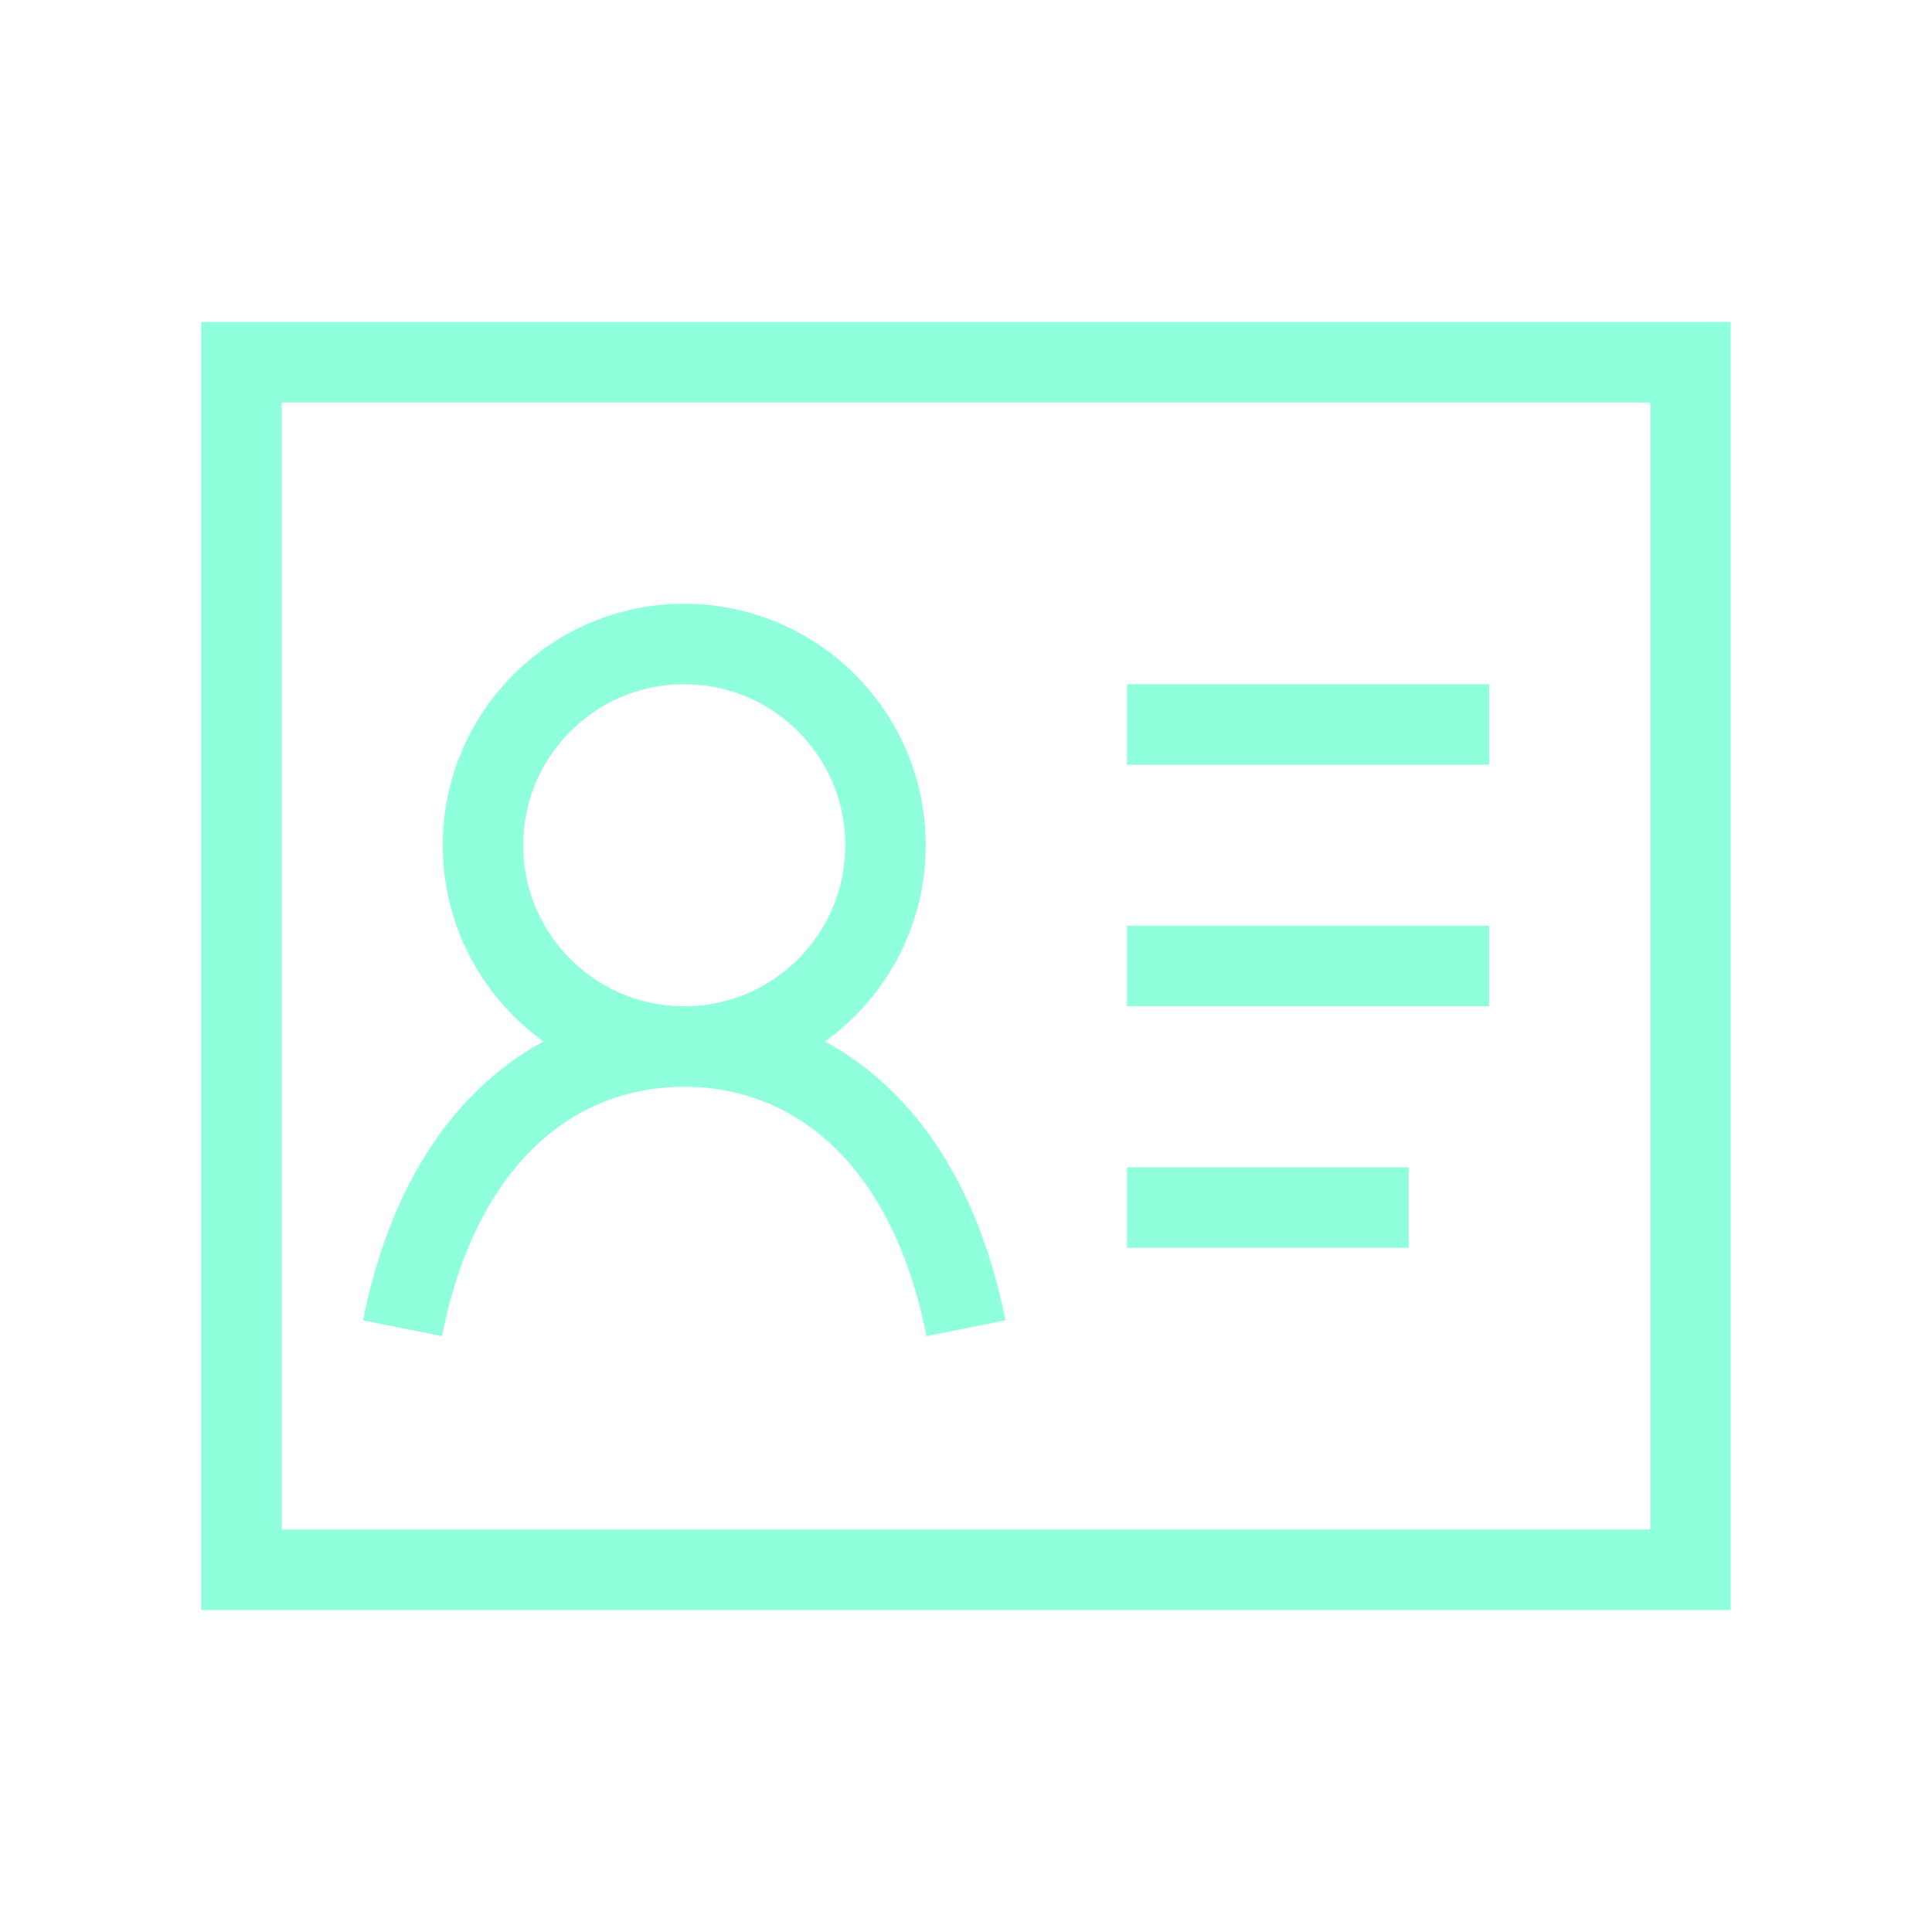
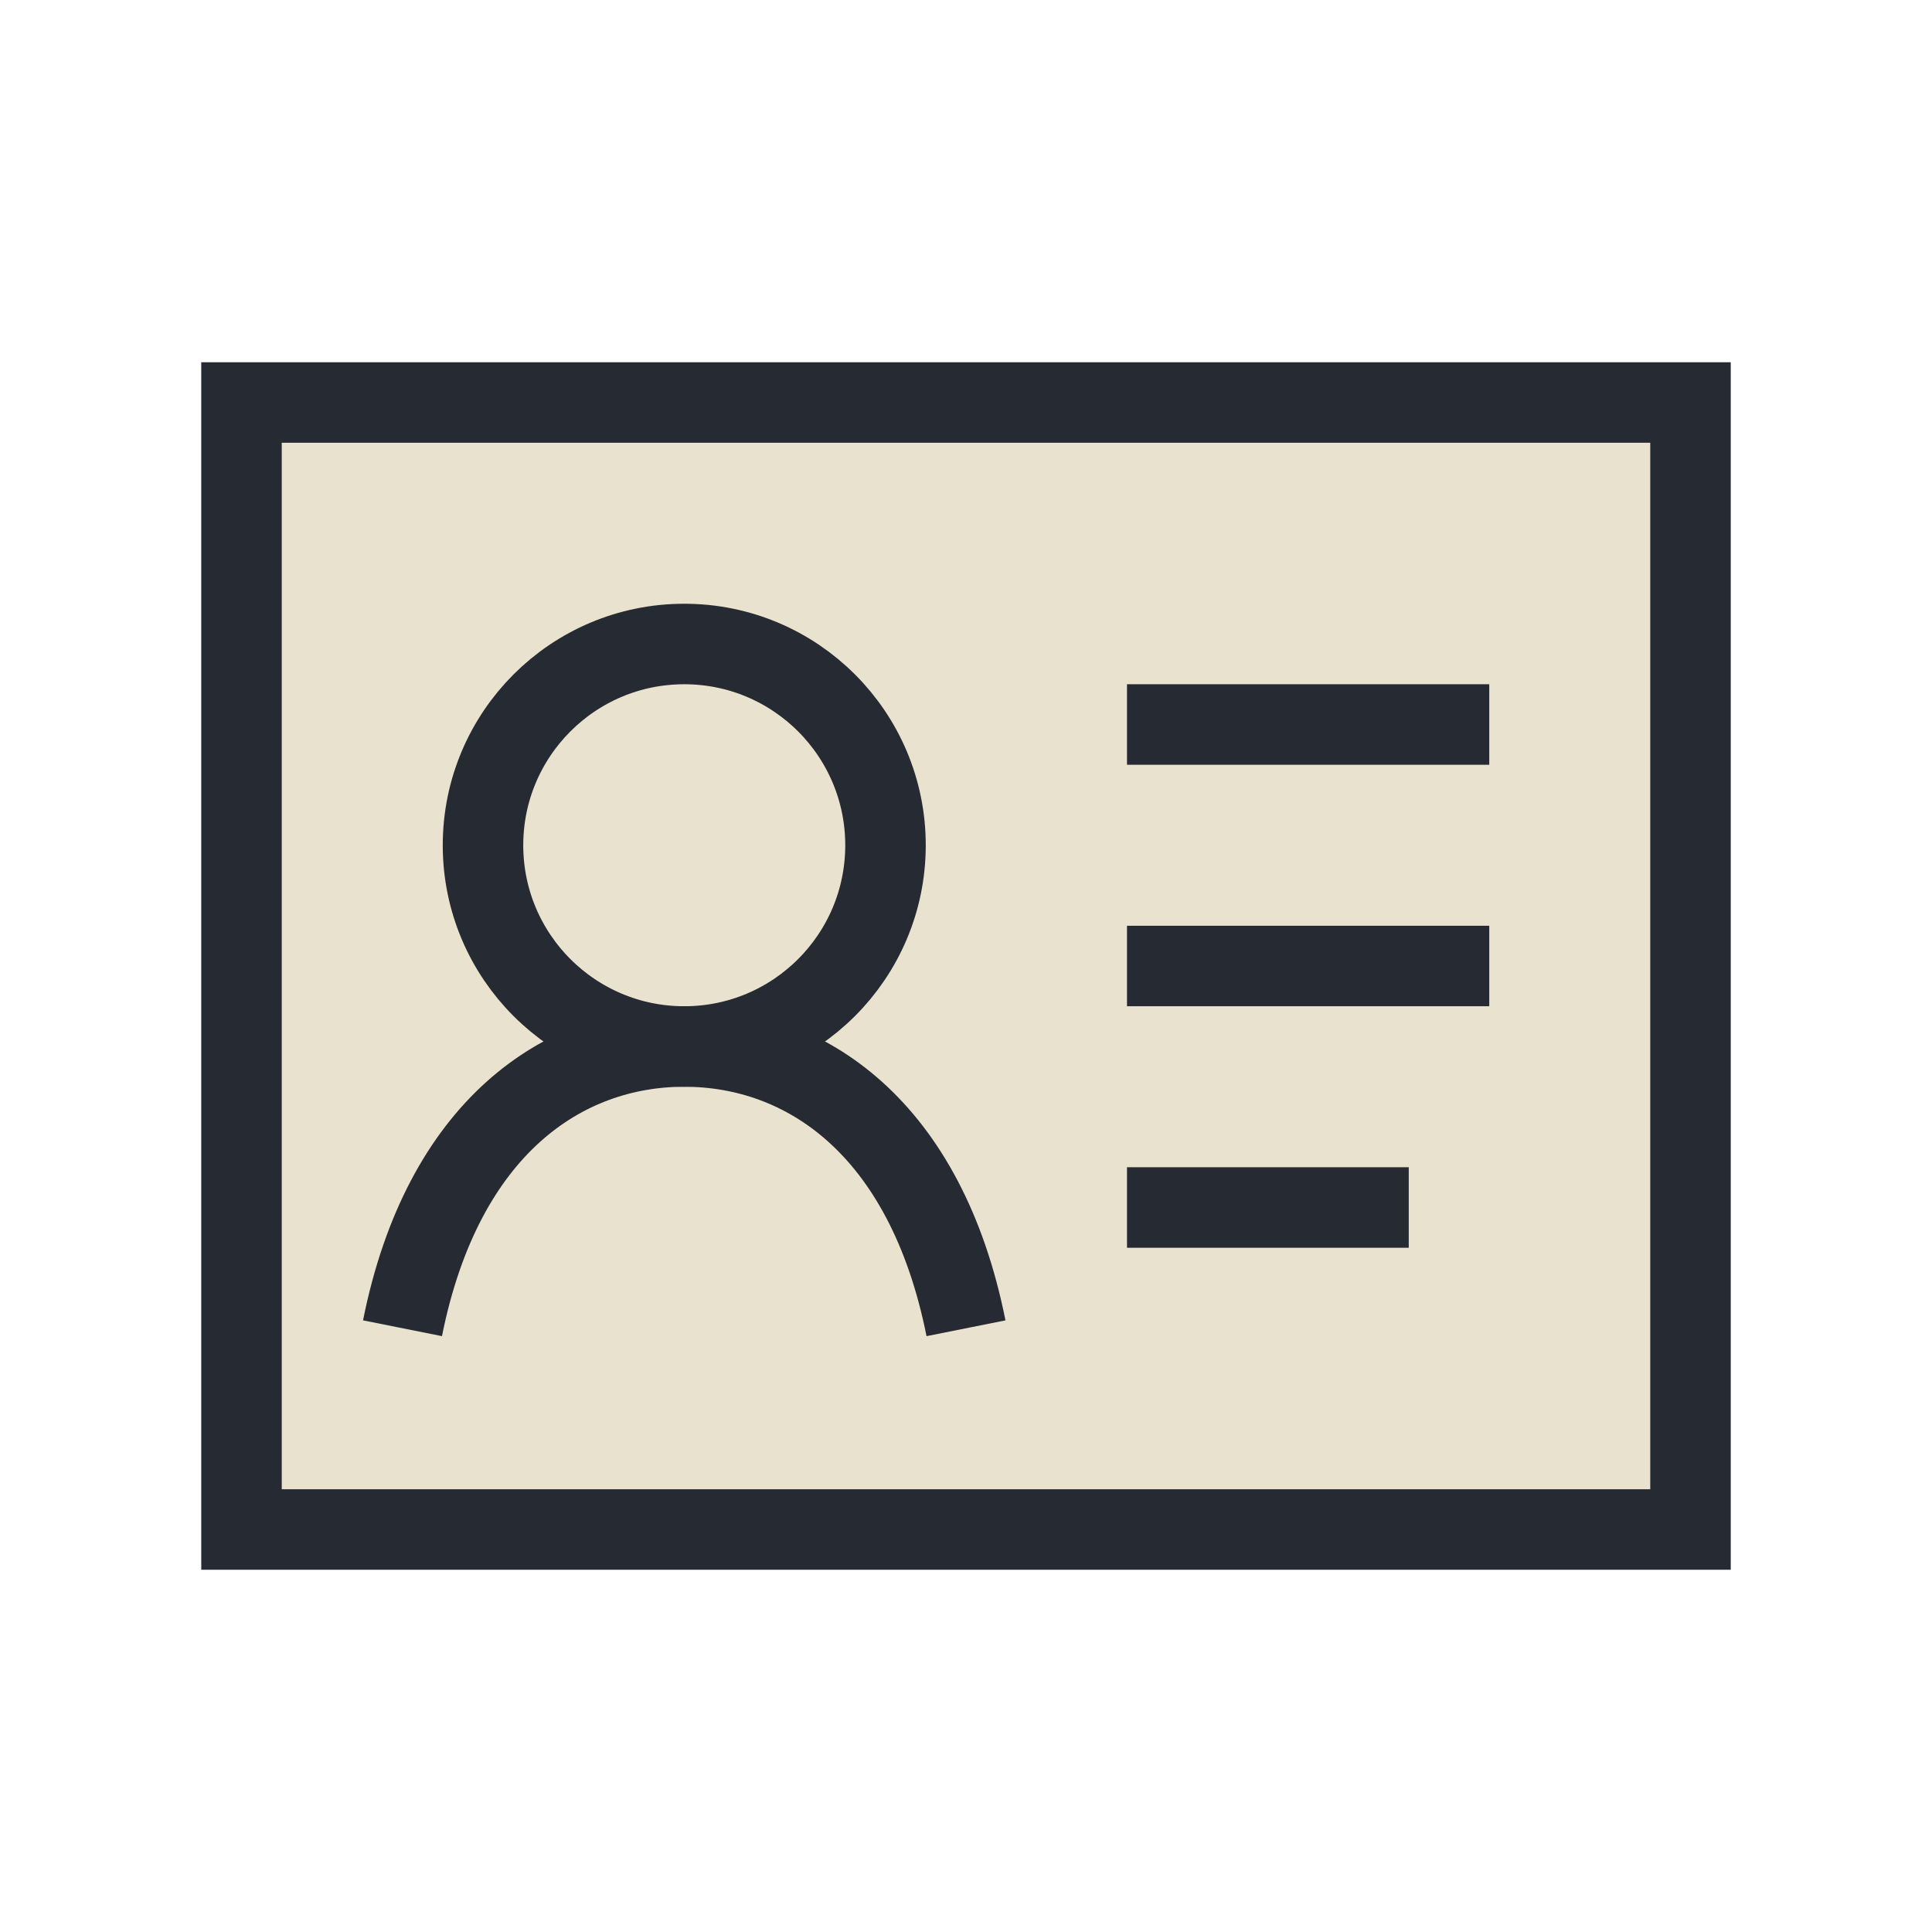
<svg xmlns="http://www.w3.org/2000/svg" viewBox="0 0 48 48">
-   <rect x="6" y="9" width="36" height="30" fill="none" stroke="#8fffdc" stroke-width="2" />
-   <circle cx="17" cy="21" r="5" fill="none" stroke="#8fffdc" stroke-width="2" />
-   <path d="M10 33c1-5 4-7 7-7s6 2 7 7M28 18h9M28 24h9M28 30h7" fill="none" stroke="#8fffdc" stroke-width="2" />
+   <rect x="6" y="10" width="36" height="28" fill="#e9e2ce" stroke="#262a32" stroke-width="2" />
+   <circle cx="17" cy="21" r="5" fill="none" stroke="#262a32" stroke-width="2" />
+   <path d="M10 33c1-5 4-7 7-7s6 2 7 7M28 18h9M28 24h9M28 30h7" fill="none" stroke="#262a32" stroke-width="2" />
</svg>
